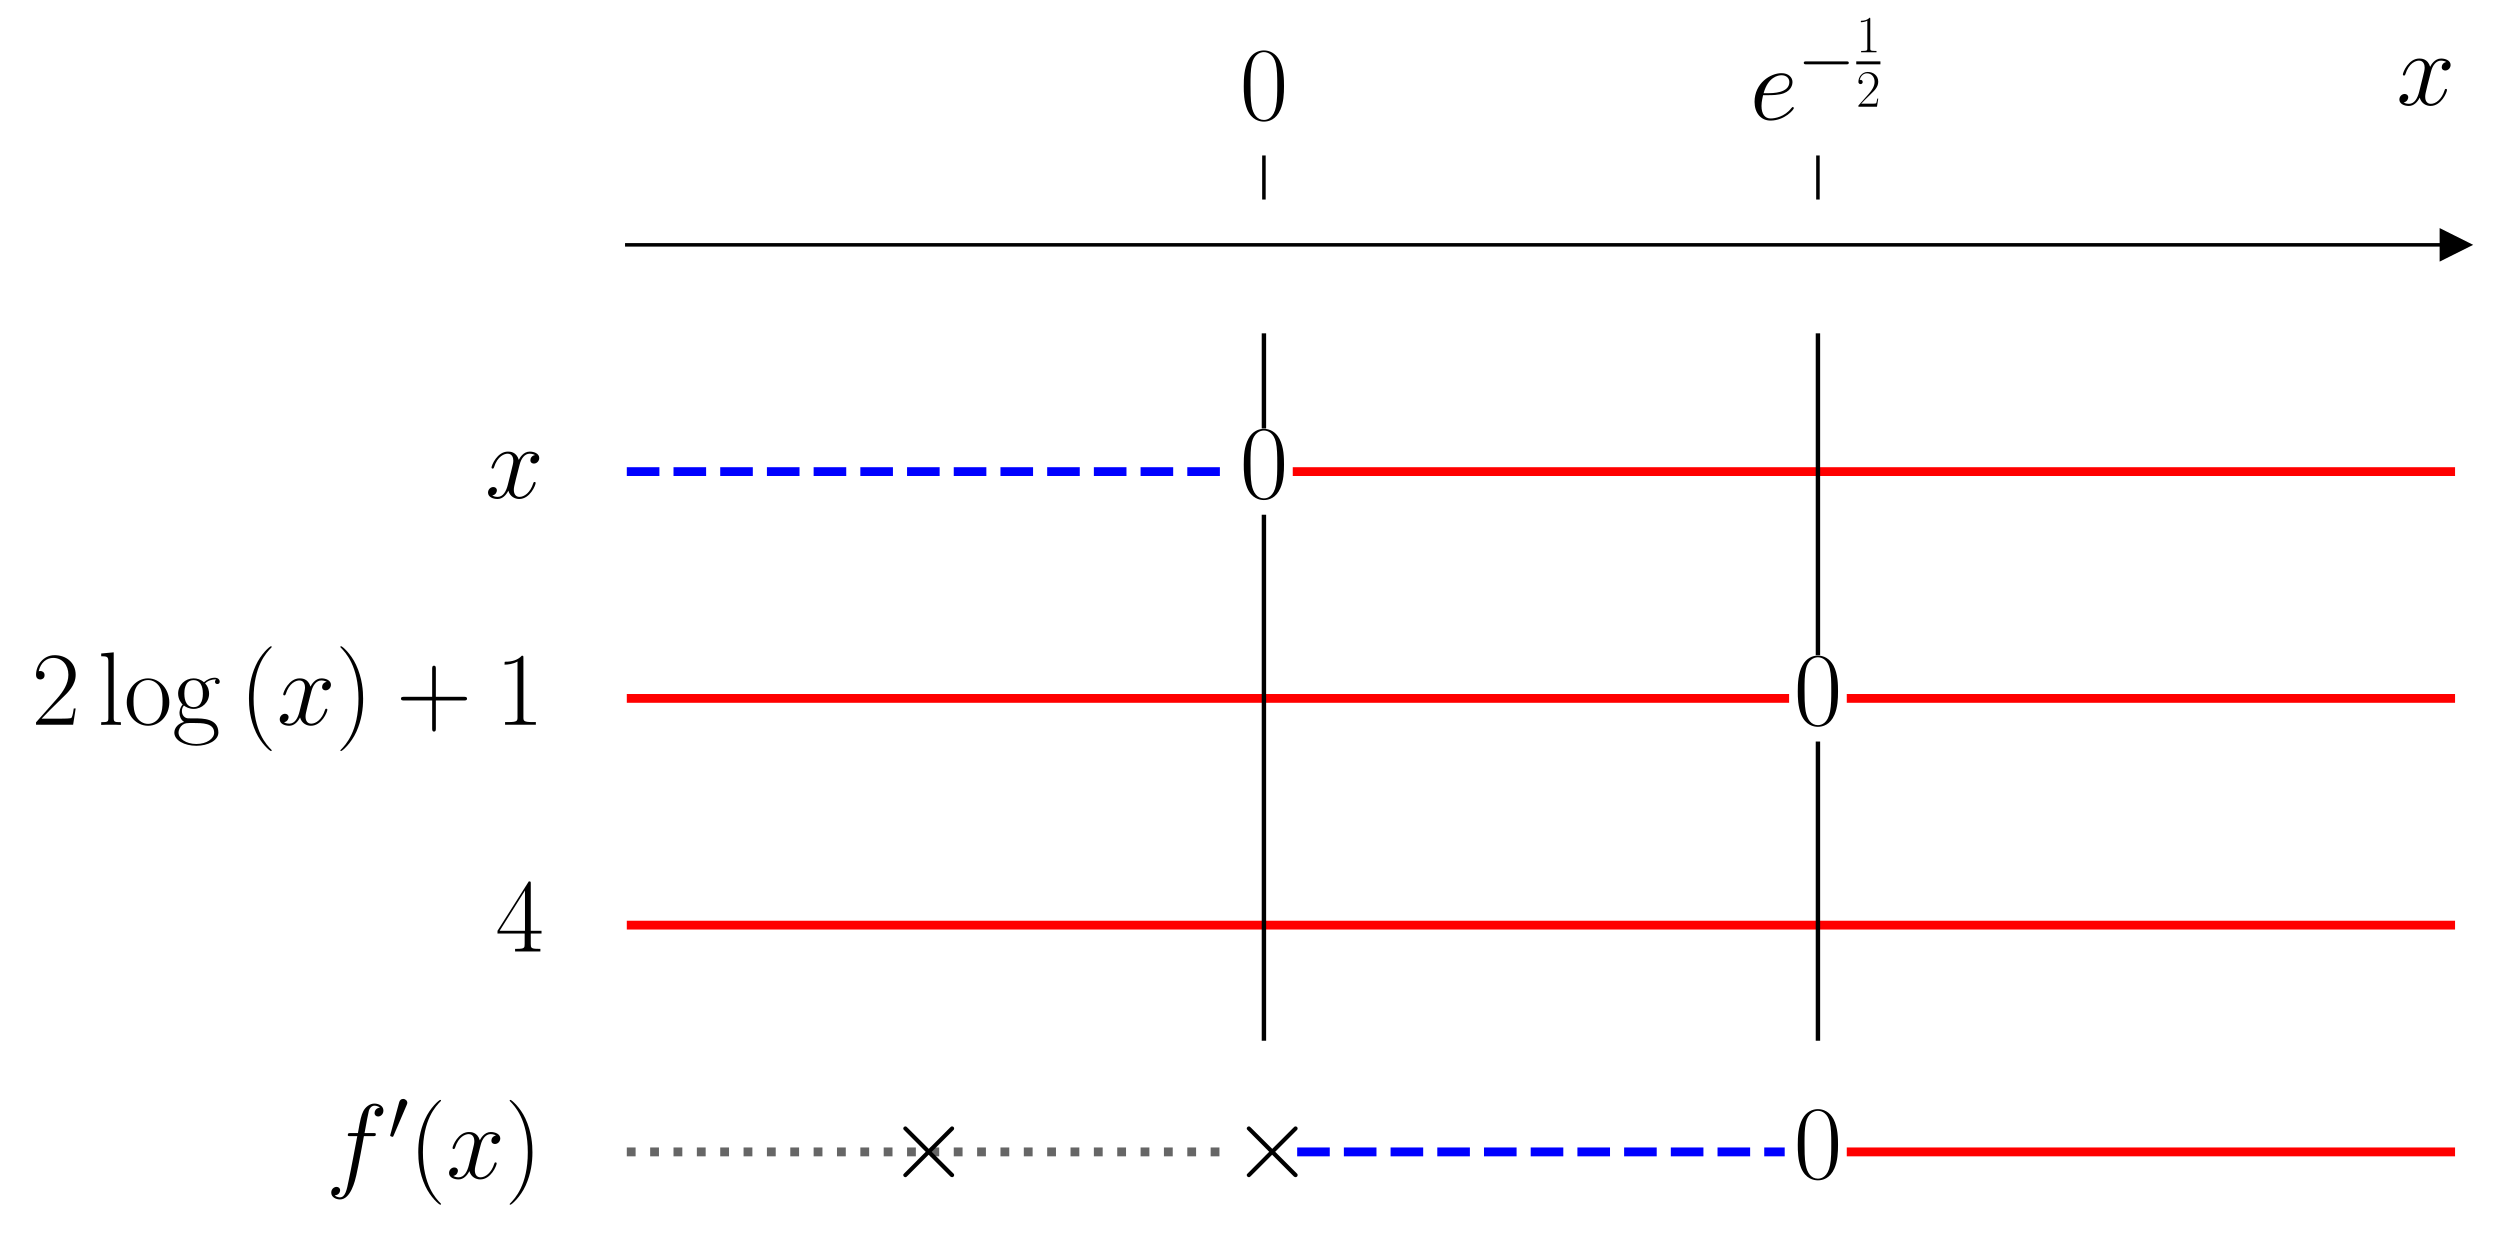
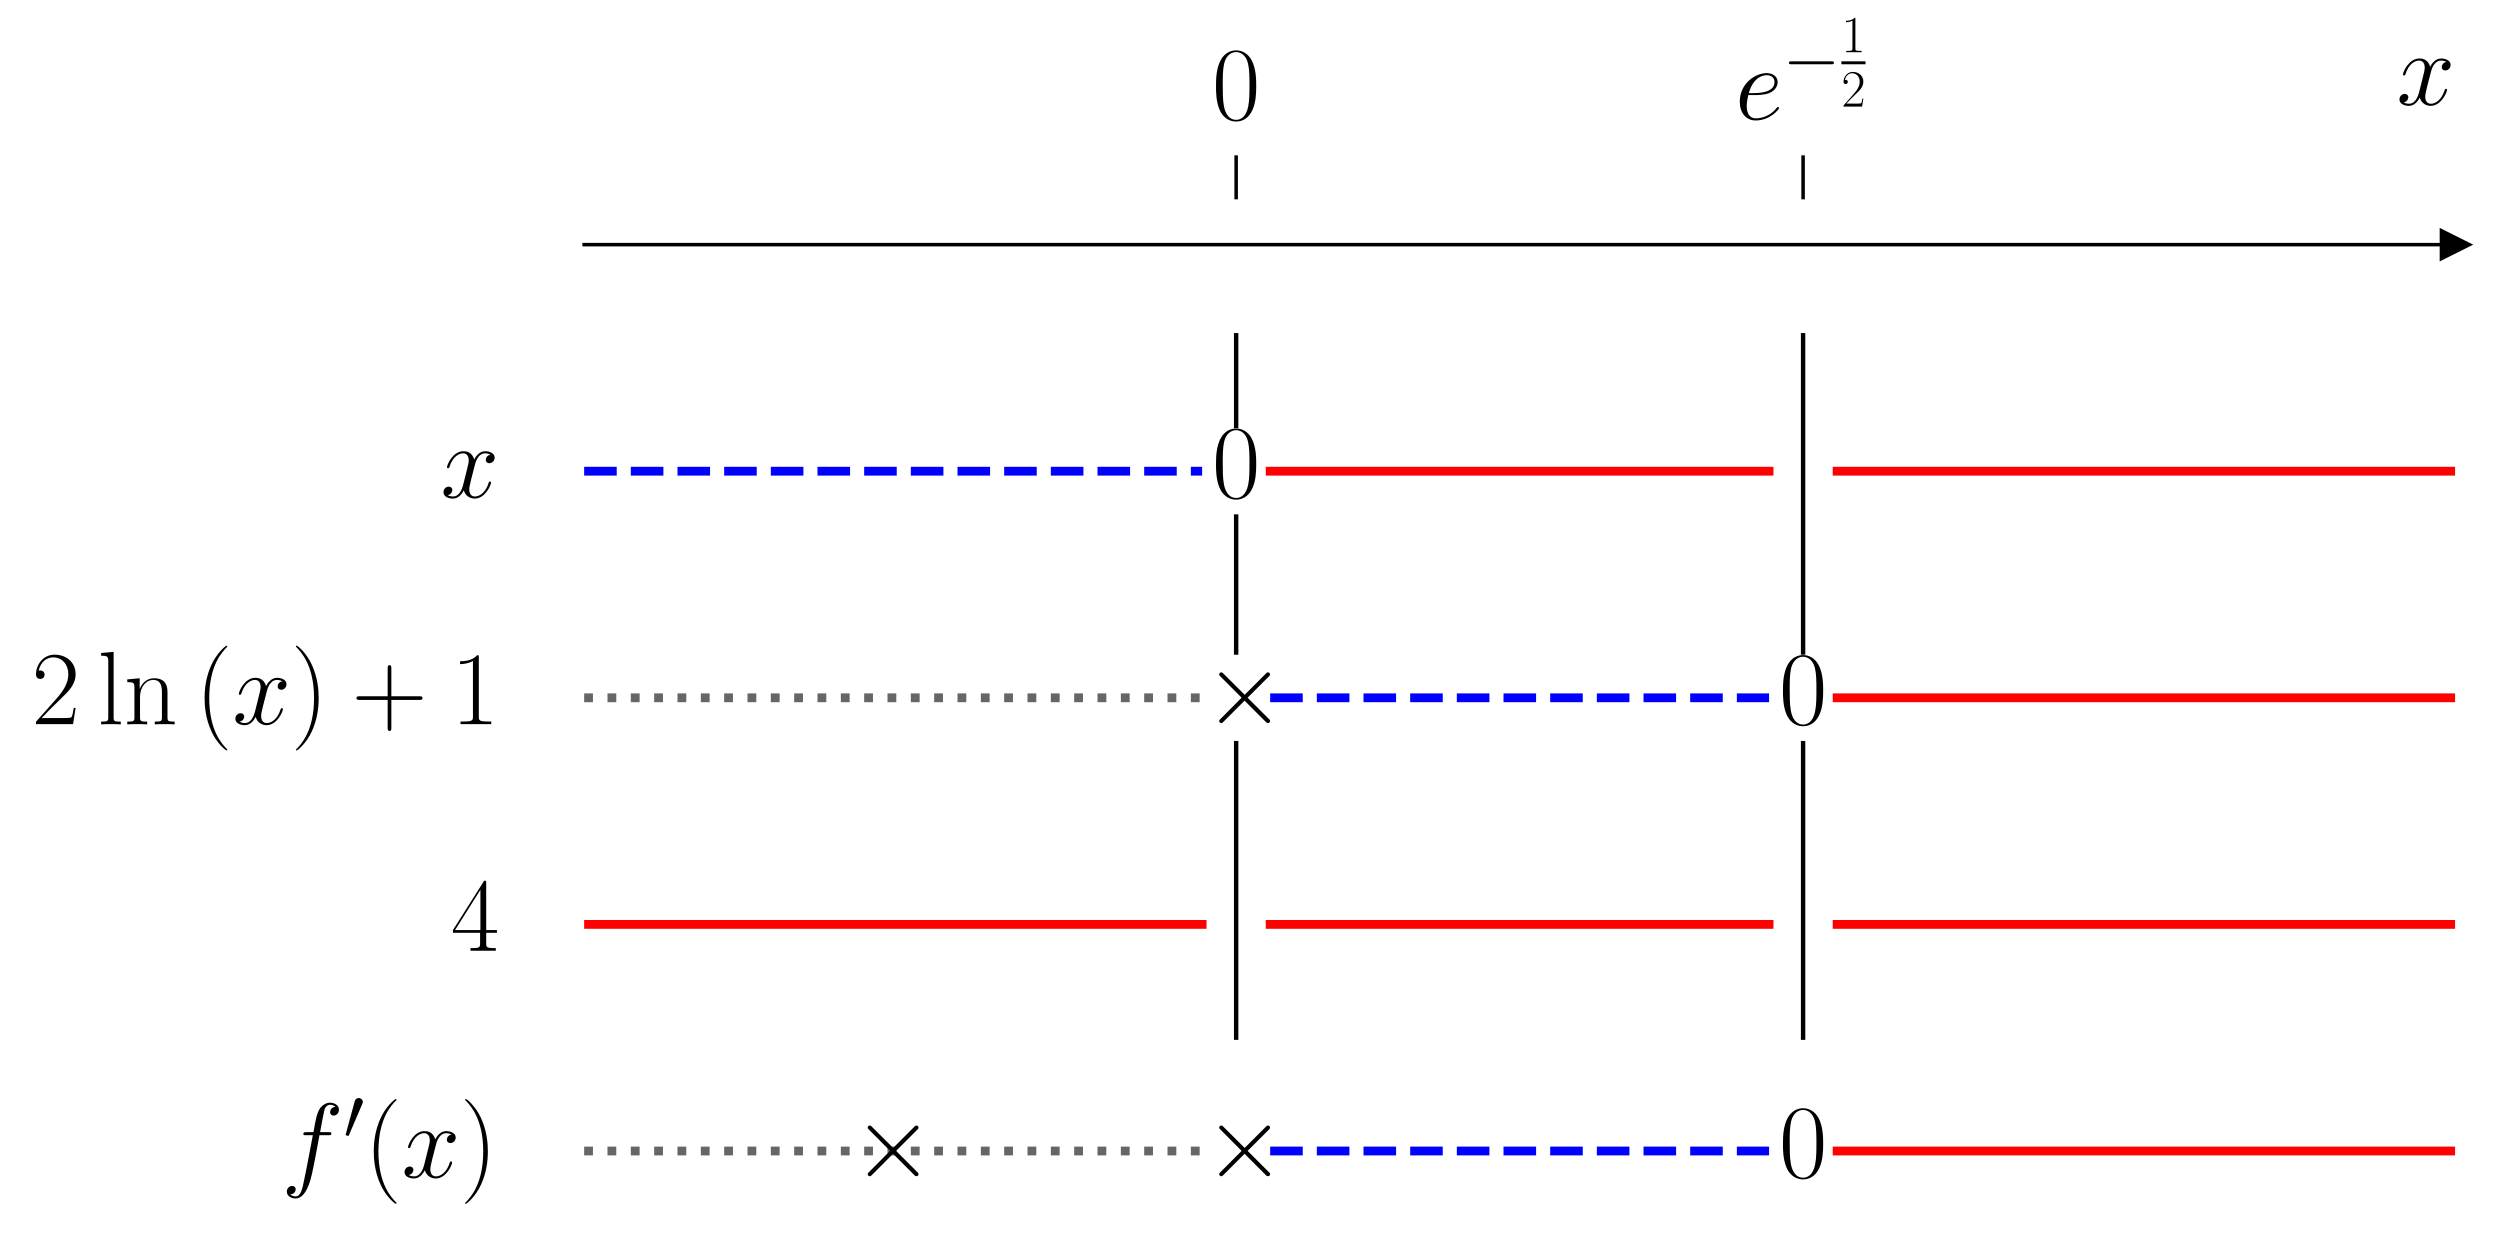
- <svg xmlns="http://www.w3.org/2000/svg" xmlns:xlink="http://www.w3.org/1999/xlink" width="567.369pt" height="280.587pt" viewBox="0 0 567.369 280.587" version="1.1">
+ <svg xmlns="http://www.w3.org/2000/svg" xmlns:xlink="http://www.w3.org/1999/xlink" width="567.825pt" height="280.587pt" viewBox="0 0 567.825 280.587" version="1.1">
  <defs>
    <style type="text/css">*{stroke-linejoin: round; stroke-linecap: butt}</style>
  </defs>
  <g id="figure_1">
    <g id="patch_1">
-       <path d="M 0 280.587  L 567.369 280.587  L 567.369 0  L 0 0  L 0 280.587  z " style="fill: none" />
+       <path d="M 0 280.587  L 567.825 280.587  L 567.825 0  L 0 0  L 0 280.587  z " style="fill: none" />
    </g>
    <g id="axes_1">
      <g id="patch_2">
-         <path d="M 142.251 271.714  L 557.169 271.714  L 557.169 45.276  L 142.251 45.276  L 142.251 271.714  z " style="fill: none" />
+         <path d="M 132.678 271.714  L 557.625 271.714  L 557.625 45.276  L 132.678 45.276  L 132.678 271.714  z " style="fill: none" />
      </g>
      <g id="matplotlib.axis_1">
        <g id="xtick_1">
          <g id="line2d_1">
            <defs>
-               <path id="mce8337bc08" d="M 0 0  L 0 -10  " style="stroke: #000000; stroke-width: 0.8" />
+               <path id="me5e3ef680c" d="M 0 0  L 0 -10  " style="stroke: #000000; stroke-width: 0.8" />
            </defs>
            <g>
-               <use xlink:href="#mce8337bc08" x="286.844" y="45.276" style="stroke: #000000; stroke-width: 0.8" />
+               <use xlink:href="#me5e3ef680c" x="280.766" y="45.276" style="stroke: #000000; stroke-width: 0.8" />
            </g>
          </g>
          <g id="text_1">
-             <g transform="translate(281.361 27.12491) scale(0.24 -0.24)">
+             <g transform="translate(275.283 27.12491) scale(0.24 -0.24)">
              <defs>
                <path id="CMR17-30" d="M 2688 2025  C 2688 2416 2682 3080 2413 3591  C 2176 4039 1798 4198 1466 4198  C 1158 4198 768 4058 525 3597  C 269 3118 243 2524 243 2025  C 243 1661 250 1106 448 619  C 723 -39 1216 -128 1466 -128  C 1760 -128 2208 -7 2470 600  C 2662 1042 2688 1559 2688 2025  z M 1466 -26  C 1056 -26 813 325 723 812  C 653 1188 653 1738 653 2096  C 653 2588 653 2997 736 3387  C 858 3929 1216 4096 1466 4096  C 1728 4096 2067 3923 2189 3400  C 2272 3036 2278 2607 2278 2096  C 2278 1680 2278 1169 2202 792  C 2067 95 1690 -26 1466 -26  z " transform="scale(0.015625)" />
              </defs>
              <use xlink:href="#CMR17-30" transform="scale(0.996264)" />
            </g>
          </g>
        </g>
        <g id="xtick_2">
          <g id="line2d_2">
            <g>
-               <use xlink:href="#mce8337bc08" x="412.576" y="45.276" style="stroke: #000000; stroke-width: 0.8" />
+               <use xlink:href="#me5e3ef680c" x="409.537" y="45.276" style="stroke: #000000; stroke-width: 0.8" />
            </g>
          </g>
          <g id="text_2">
-             <g transform="translate(397.1179 27.12491) scale(0.24 -0.24)">
+             <g transform="translate(394.0789 27.12491) scale(0.24 -0.24)">
              <defs>
                <path id="CMMI12-65" d="M 1146 1479  C 1318 1479 1754 1479 2061 1595  C 2547 1783 2592 2158 2592 2274  C 2592 2558 2349 2816 1926 2816  C 1254 2816 288 2210 288 1073  C 288 402 672 -64 1254 -64  C 2125 -64 2675 609 2675 692  C 2675 730 2637 762 2611 762  C 2592 762 2586 756 2528 699  C 2118 159 1510 64 1267 64  C 902 64 710 350 710 822  C 710 911 710 1071 806 1479  L 1146 1479  z M 838 1600  C 1114 2592 1722 2689 1926 2689  C 2208 2689 2400 2522 2400 2277  C 2400 1600 1376 1600 1107 1600  L 838 1600  z " transform="scale(0.015625)" />
                <path id="CMSY10-0" d="M 4218 1472  C 4326 1472 4442 1472 4442 1600  C 4442 1728 4326 1728 4218 1728  L 755 1728  C 646 1728 531 1728 531 1600  C 531 1472 646 1472 755 1472  L 4218 1472  z " transform="scale(0.015625)" />
                <path id="CMR17-31" d="M 1702 4058  C 1702 4192 1696 4192 1606 4192  C 1357 3916 979 3827 621 3827  C 602 3827 570 3827 563 3808  C 557 3795 557 3782 557 3648  C 755 3648 1088 3686 1344 3839  L 1344 461  C 1344 236 1331 160 781 160  L 589 160  L 589 0  C 896 0 1216 0 1523 0  C 1830 0 2150 0 2458 0  L 2458 160  L 2266 160  C 1715 160 1702 230 1702 458  L 1702 4058  z " transform="scale(0.015625)" />
                <path id="CMR17-32" d="M 2669 989  L 2554 989  C 2490 536 2438 459 2413 420  C 2381 369 1920 369 1830 369  L 602 369  C 832 619 1280 1072 1824 1597  C 2214 1967 2669 2402 2669 3035  C 2669 3790 2067 4224 1395 4224  C 691 4224 262 3604 262 3030  C 262 2780 448 2748 525 2748  C 589 2748 781 2787 781 3010  C 781 3207 614 3264 525 3264  C 486 3264 448 3258 422 3245  C 544 3790 915 4058 1306 4058  C 1862 4058 2227 3617 2227 3035  C 2227 2479 1901 2000 1536 1584  L 262 146  L 262 0  L 2515 0  L 2669 989  z " transform="scale(0.015625)" />
              </defs>
              <use xlink:href="#CMMI12-65" transform="scale(0.996264)" />
              <use xlink:href="#CMSY10-0" transform="translate(45.212 36.15364) scale(0.697382)" />
              <use xlink:href="#CMR17-31" transform="translate(100.6485 63.61178) scale(0.498132)" />
              <use xlink:href="#CMR17-32" transform="translate(100.6485 12.10507) scale(0.498132)" />
              <path d="M 100.649 52.193  L 123.494 52.193  L 123.494 54.983  L 100.649 54.983  L 100.649 52.193  z " />
            </g>
          </g>
        </g>
        <g id="text_3">
-           <g transform="translate(543.8648 23.8044) scale(0.24 -0.24)">
+           <g transform="translate(544.3207 23.8044) scale(0.24 -0.24)">
            <defs>
              <path id="CMMI12-78" d="M 3034 2606  C 2829 2567 2752 2414 2752 2293  C 2752 2139 2874 2088 2963 2088  C 3155 2088 3290 2254 3290 2427  C 3290 2695 2982 2816 2714 2816  C 2323 2816 2106 2433 2048 2312  C 1901 2816 1504 2816 1389 2816  C 736 2816 390 1980 390 1839  C 390 1814 416 1782 461 1782  C 512 1782 525 1820 538 1846  C 755 2555 1184 2689 1370 2689  C 1658 2689 1715 2420 1715 2267  C 1715 2127 1677 1980 1600 1673  L 1382 798  C 1286 415 1101 64 762 64  C 730 64 570 64 435 147  C 666 192 717 383 717 460  C 717 588 621 664 499 664  C 346 664 179 530 179 326  C 179 57 480 -64 755 -64  C 1062 -64 1280 179 1414 441  C 1517 64 1837 -64 2074 -64  C 2726 -64 3072 773 3072 913  C 3072 945 3046 971 3008 971  C 2950 971 2944 939 2925 888  C 2752 326 2381 64 2093 64  C 1869 64 1747 230 1747 492  C 1747 632 1773 734 1875 1156  L 2099 2024  C 2195 2408 2413 2689 2707 2689  C 2720 2689 2899 2689 3034 2606  z " transform="scale(0.015625)" />
            </defs>
            <use xlink:href="#CMMI12-78" transform="scale(0.996264)" />
          </g>
        </g>
      </g>
      <g id="matplotlib.axis_2" />
      <g id="line2d_3">
        <defs>
-           <path id="m19d0d0569d" d="M 3 0  L -3 -3  L -3 3  z " style="stroke: #000000; stroke-linejoin: miter" />
+           <path id="m889822d4fa" d="M 3 0  L -3 -3  L -3 3  z " style="stroke: #000000; stroke-linejoin: miter" />
        </defs>
        <g>
-           <use xlink:href="#m19d0d0569d" x="557.169" y="55.568" style="stroke: #000000; stroke-linejoin: miter" />
+           <use xlink:href="#m889822d4fa" x="557.625" y="55.568" style="stroke: #000000; stroke-linejoin: miter" />
        </g>
      </g>
      <g id="line2d_4">
-         <path d="M 142.251 107.031  L 279.3 107.031  " clip-path="url(#p09312bcc33)" style="fill: none; stroke-dasharray: 7.4,3.2; stroke-dashoffset: 0; stroke: #0000ff; stroke-width: 2" />
+         <path d="M 132.678 107.031  L 273.04 107.031  " clip-path="url(#pf4cb26a576)" style="fill: none; stroke-dasharray: 7.4,3.2; stroke-dashoffset: 0; stroke: #0000ff; stroke-width: 2" />
      </g>
      <g id="line2d_5">
-         <path d="M 294.388 107.031  L 557.169 107.031  " clip-path="url(#p09312bcc33)" style="fill: none; stroke: #ff0000; stroke-width: 2; stroke-linecap: square" />
+         <path d="M 288.492 107.031  L 401.811 107.031  " clip-path="url(#pf4cb26a576)" style="fill: none; stroke: #ff0000; stroke-width: 2; stroke-linecap: square" />
      </g>
      <g id="line2d_6">
-         <path d="M 142.251 158.495  L 405.033 158.495  " clip-path="url(#p09312bcc33)" style="fill: none; stroke: #ff0000; stroke-width: 2; stroke-linecap: square" />
+         <path d="M 417.264 107.031  L 557.625 107.031  " clip-path="url(#pf4cb26a576)" style="fill: none; stroke: #ff0000; stroke-width: 2; stroke-linecap: square" />
      </g>
      <g id="line2d_7">
-         <path d="M 420.12 158.495  L 557.169 158.495  " clip-path="url(#p09312bcc33)" style="fill: none; stroke: #ff0000; stroke-width: 2; stroke-linecap: square" />
+         <path d="M 132.678 158.495  L 273.04 158.495  " clip-path="url(#pf4cb26a576)" style="fill: none; stroke-dasharray: 2,3.3; stroke-dashoffset: 0; stroke: #000000; stroke-opacity: 0.6; stroke-width: 2" />
      </g>
      <g id="line2d_8">
-         <path d="M 142.251 209.958  L 557.169 209.958  " clip-path="url(#p09312bcc33)" style="fill: none; stroke: #ff0000; stroke-width: 2; stroke-linecap: square" />
+         <path d="M 288.492 158.495  L 401.811 158.495  " clip-path="url(#pf4cb26a576)" style="fill: none; stroke-dasharray: 7.4,3.2; stroke-dashoffset: 0; stroke: #0000ff; stroke-width: 2" />
      </g>
      <g id="line2d_9">
-         <path d="M 142.251 261.421  L 279.3 261.421  " clip-path="url(#p09312bcc33)" style="fill: none; stroke-dasharray: 2,3.3; stroke-dashoffset: 0; stroke: #000000; stroke-opacity: 0.6; stroke-width: 2" />
+         <path d="M 417.264 158.495  L 557.625 158.495  " clip-path="url(#pf4cb26a576)" style="fill: none; stroke: #ff0000; stroke-width: 2; stroke-linecap: square" />
      </g>
      <g id="line2d_10">
-         <path d="M 294.388 261.421  L 405.033 261.421  " clip-path="url(#p09312bcc33)" style="fill: none; stroke-dasharray: 7.4,3.2; stroke-dashoffset: 0; stroke: #0000ff; stroke-width: 2" />
+         <path d="M 132.678 209.958  L 273.04 209.958  " clip-path="url(#pf4cb26a576)" style="fill: none; stroke: #ff0000; stroke-width: 2; stroke-linecap: square" />
      </g>
      <g id="line2d_11">
-         <path d="M 420.12 261.421  L 557.169 261.421  " clip-path="url(#p09312bcc33)" style="fill: none; stroke: #ff0000; stroke-width: 2; stroke-linecap: square" />
+         <path d="M 288.492 209.958  L 401.811 209.958  " clip-path="url(#pf4cb26a576)" style="fill: none; stroke: #ff0000; stroke-width: 2; stroke-linecap: square" />
      </g>
      <g id="line2d_12">
-         <path d="M 286.844 235.689  L 286.844 117.324  " clip-path="url(#p09312bcc33)" style="fill: none; stroke: #000000; stroke-linecap: square" />
+         <path d="M 417.264 209.958  L 557.625 209.958  " clip-path="url(#pf4cb26a576)" style="fill: none; stroke: #ff0000; stroke-width: 2; stroke-linecap: square" />
      </g>
      <g id="line2d_13">
-         <path d="M 286.844 96.739  L 286.844 76.154  " clip-path="url(#p09312bcc33)" style="fill: none; stroke: #000000; stroke-linecap: square" />
+         <path d="M 132.678 261.421  L 273.04 261.421  " clip-path="url(#pf4cb26a576)" style="fill: none; stroke-dasharray: 2,3.3; stroke-dashoffset: 0; stroke: #000000; stroke-opacity: 0.6; stroke-width: 2" />
      </g>
      <g id="line2d_14">
-         <path d="M 412.576 235.689  L 412.576 168.787  " clip-path="url(#p09312bcc33)" style="fill: none; stroke: #000000; stroke-linecap: square" />
+         <path d="M 288.492 261.421  L 401.811 261.421  " clip-path="url(#pf4cb26a576)" style="fill: none; stroke-dasharray: 7.4,3.2; stroke-dashoffset: 0; stroke: #0000ff; stroke-width: 2" />
      </g>
      <g id="line2d_15">
-         <path d="M 412.576 148.202  L 412.576 76.154  " clip-path="url(#p09312bcc33)" style="fill: none; stroke: #000000; stroke-linecap: square" />
+         <path d="M 417.264 261.421  L 557.625 261.421  " clip-path="url(#pf4cb26a576)" style="fill: none; stroke: #ff0000; stroke-width: 2; stroke-linecap: square" />
+       </g>
+       <g id="line2d_16">
+         <path d="M 280.766 235.689  L 280.766 168.787  " clip-path="url(#pf4cb26a576)" style="fill: none; stroke: #000000; stroke-linecap: square" />
+       </g>
+       <g id="line2d_17">
+         <path d="M 280.766 148.202  L 280.766 117.324  " clip-path="url(#pf4cb26a576)" style="fill: none; stroke: #000000; stroke-linecap: square" />
+       </g>
+       <g id="line2d_18">
+         <path d="M 280.766 96.739  L 280.766 76.154  " clip-path="url(#pf4cb26a576)" style="fill: none; stroke: #000000; stroke-linecap: square" />
+       </g>
+       <g id="line2d_19">
+         <path d="M 409.537 235.689  L 409.537 168.787  " clip-path="url(#pf4cb26a576)" style="fill: none; stroke: #000000; stroke-linecap: square" />
+       </g>
+       <g id="line2d_20">
+         <path d="M 409.537 148.202  L 409.537 76.154  " clip-path="url(#pf4cb26a576)" style="fill: none; stroke: #000000; stroke-linecap: square" />
      </g>
      <g id="patch_3">
-         <path d="M 142.251 271.714  L 142.251 45.276  " style="fill: none" />
+         <path d="M 132.678 271.714  L 132.678 45.276  " style="fill: none" />
      </g>
      <g id="patch_4">
-         <path d="M 557.169 271.714  L 557.169 45.276  " style="fill: none" />
+         <path d="M 557.625 271.714  L 557.625 45.276  " style="fill: none" />
      </g>
      <g id="patch_5">
-         <path d="M 142.251 55.568  L 557.169 55.568  " style="fill: none; stroke: #000000; stroke-width: 0.8; stroke-linejoin: miter; stroke-linecap: square" />
+         <path d="M 132.678 55.568  L 557.625 55.568  " style="fill: none; stroke: #000000; stroke-width: 0.8; stroke-linejoin: miter; stroke-linecap: square" />
      </g>
      <g id="patch_6">
-         <path d="M 142.251 45.276  L 557.169 45.276  " style="fill: none" />
+         <path d="M 132.678 45.276  L 557.625 45.276  " style="fill: none" />
      </g>
      <g id="text_4">
-         <g transform="translate(110.0874 113.0083) scale(0.24 -0.24)">
+         <g transform="translate(100.0585 113.0083) scale(0.24 -0.24)">
          <use xlink:href="#CMMI12-78" transform="scale(0.996264)" />
        </g>
      </g>
      <g id="text_5">
-         <g transform="translate(281.361 113.0083) scale(0.24 -0.24)">
+         <g transform="translate(275.283 113.0083) scale(0.24 -0.24)">
          <use xlink:href="#CMR17-30" transform="scale(0.996264)" />
        </g>
      </g>
      <g id="text_6">
        <g transform="translate(7.2 164.4722) scale(0.24 -0.24)">
          <defs>
            <path id="CMR17-6c" d="M 979 4396  L 218 4326  L 218 4160  C 595 4160 653 4122 653 3817  L 653 426  C 653 184 627 153 218 153  L 218 -13  C 371 0 653 0 813 0  C 979 0 1261 0 1414 -13  L 1414 153  C 1005 153 979 178 979 426  L 979 4396  z " transform="scale(0.015625)" />
-             <path id="CMR17-6f" d="M 2758 1356  C 2758 2176 2163 2816 1466 2816  C 768 2816 173 2176 173 1356  C 173 551 768 -64 1466 -64  C 2163 -64 2758 551 2758 1356  z M 1466 51  C 1165 51 909 230 762 480  C 602 767 582 1126 582 1408  C 582 1677 595 2010 762 2298  C 890 2509 1139 2714 1466 2714  C 1754 2714 1997 2554 2150 2330  C 2349 2029 2349 1607 2349 1408  C 2349 1158 2336 775 2163 467  C 1984 173 1709 51 1466 51  z " transform="scale(0.015625)" />
-             <path id="CMR17-67" d="M 710 1164  C 832 1068 1043 960 1299 960  C 1805 960 2240 1357 2240 1888  C 2240 2054 2189 2310 1997 2509  C 2176 2692 2438 2752 2586 2752  C 2611 2752 2650 2752 2682 2734  C 2656 2728 2598 2703 2598 2605  C 2598 2527 2656 2471 2739 2471  C 2835 2471 2886 2533 2886 2614  C 2886 2731 2790 2854 2586 2854  C 2330 2854 2106 2738 1926 2580  C 1734 2753 1504 2816 1299 2816  C 794 2816 358 2419 358 1888  C 358 1522 570 1292 634 1228  C 442 1004 442 743 442 711  C 442 545 506 302 723 168  C 390 85 128 -169 128 -486  C 128 -943 736 -1280 1466 -1280  C 2170 -1280 2803 -956 2803 -479  C 2803 384 1856 384 1363 384  C 1216 384 954 384 922 391  C 723 423 589 602 589 826  C 589 883 589 1024 710 1164  z M 1299 1068  C 736 1068 736 1760 736 1889  C 736 2016 736 2708 1299 2708  C 1862 2708 1862 2016 1862 1889  C 1862 1760 1862 1068 1299 1068  z M 1466 -1171  C 826 -1171 384 -835 384 -486  C 384 -289 493 -105 634 -4  C 794 104 858 104 1293 104  C 1818 104 2547 104 2547 -486  C 2547 -835 2106 -1171 1466 -1171  z " transform="scale(0.015625)" />
+             <path id="CMR17-6e" d="M 2656 1933  C 2656 2259 2592 2790 1837 2790  C 1331 2790 1069 2400 973 2144  L 966 2144  L 966 2790  L 211 2720  L 211 2554  C 589 2554 646 2515 646 2208  L 646 428  C 646 184 621 153 211 153  L 211 -13  C 365 0 646 0 813 0  C 979 0 1267 0 1421 -13  L 1421 153  C 1011 153 986 178 986 428  L 986 1658  C 986 2247 1344 2688 1792 2688  C 2266 2688 2317 2266 2317 1958  L 2317 428  C 2317 184 2291 153 1882 153  L 1882 -13  C 2035 0 2317 0 2483 0  C 2650 0 2938 0 3091 -13  L 3091 153  C 2682 153 2656 178 2656 428  L 2656 1933  z " transform="scale(0.015625)" />
            <path id="CMR17-28" d="M 1958 -1561  C 1958 -1555 1958 -1542 1939 -1523  C 1645 -1224 858 -407 858 1581  C 858 3569 1632 4379 1946 4697  C 1946 4704 1958 4717 1958 4736  C 1958 4755 1939 4768 1914 4768  C 1843 4768 1299 4296 986 3594  C 666 2887 576 2199 576 1588  C 576 1128 621 351 1005 -471  C 1312 -1135 1837 -1600 1914 -1600  C 1946 -1600 1958 -1587 1958 -1561  z " transform="scale(0.015625)" />
            <path id="CMR17-29" d="M 1683 1581  C 1683 2040 1638 2817 1254 3639  C 947 4303 422 4768 346 4768  C 326 4768 301 4761 301 4729  C 301 4717 307 4710 314 4697  C 621 4378 1402 3568 1402 1584  C 1402 -407 627 -1217 314 -1537  C 307 -1549 301 -1556 301 -1568  C 301 -1600 326 -1600 346 -1600  C 416 -1600 960 -1128 1274 -426  C 1594 281 1683 969 1683 1581  z " transform="scale(0.015625)" />
            <path id="CMR17-2b" d="M 2413 1472  L 4109 1472  C 4198 1472 4307 1472 4307 1580  C 4307 1695 4205 1695 4109 1695  L 2413 1695  L 2413 3386  C 2413 3475 2413 3584 2304 3584  C 2189 3584 2189 3482 2189 3386  L 2189 1695  L 493 1695  C 403 1695 294 1695 294 1587  C 294 1472 397 1472 493 1472  L 2189 1472  L 2189 -218  C 2189 -307 2189 -416 2298 -416  C 2413 -416 2413 -314 2413 -218  L 2413 1472  z " transform="scale(0.015625)" />
          </defs>
          <use xlink:href="#CMR17-32" transform="scale(0.996264)" />
          <use xlink:href="#CMR17-6c" transform="translate(62.29488 0) scale(0.996264)" />
-           <use xlink:href="#CMR17-6f" transform="translate(87.16594 0) scale(0.996264)" />
-           <use xlink:href="#CMR17-67" transform="translate(132.8564 0) scale(0.996264)" />
-           <use xlink:href="#CMR17-28" transform="translate(196.4525 0.003177) scale(0.996264)" />
-           <use xlink:href="#CMMI12-78" transform="translate(231.7332 0) scale(0.996264)" />
-           <use xlink:href="#CMR17-29" transform="translate(287.1673 0.003177) scale(0.996264)" />
-           <use xlink:href="#CMR17-2b" transform="translate(344.5873 0) scale(0.996264)" />
-           <use xlink:href="#CMR17-31" transform="translate(438.4413 0) scale(0.996264)" />
+           <use xlink:href="#CMR17-6e" transform="translate(87.16594 0) scale(0.996264)" />
+           <use xlink:href="#CMR17-28" transform="translate(154.6657 0.003177) scale(0.996264)" />
+           <use xlink:href="#CMMI12-78" transform="translate(189.9465 0) scale(0.996264)" />
+           <use xlink:href="#CMR17-29" transform="translate(245.3805 0.003177) scale(0.996264)" />
+           <use xlink:href="#CMR17-2b" transform="translate(302.8005 0) scale(0.996264)" />
+           <use xlink:href="#CMR17-31" transform="translate(396.6545 0) scale(0.996264)" />
        </g>
      </g>
      <g id="text_7">
-         <g transform="translate(407.0936 164.4714) scale(0.24 -0.24)">
+         <g transform="translate(273.3989 164.4714) scale(0.24 -0.24)">
+           <defs>
+             <path id="CMSY10-2" d="M 2490 1785  L 1210 3059  C 1133 3136 1120 3148 1069 3148  C 1005 3148 941 3091 941 3020  C 941 2976 954 2963 1024 2892  L 2304 1606  L 1024 320  C 954 249 941 236 941 192  C 941 121 1005 64 1069 64  C 1120 64 1133 76 1210 153  L 2483 1427  L 3808 102  C 3821 96 3866 64 3904 64  C 3981 64 4032 121 4032 192  C 4032 204 4032 230 4013 262  C 4006 275 2989 1280 2669 1606  L 3840 2777  C 3872 2816 3968 2899 4000 2937  C 4006 2950 4032 2976 4032 3020  C 4032 3091 3981 3148 3904 3148  C 3853 3148 3827 3123 3757 3052  L 2490 1785  z " transform="scale(0.015625)" />
+           </defs>
+           <use xlink:href="#CMSY10-2" transform="scale(0.996264)" />
+         </g>
+       </g>
+       <g id="text_8">
+         <g transform="translate(404.0546 164.4714) scale(0.24 -0.24)">
          <use xlink:href="#CMR17-30" transform="scale(0.996264)" />
        </g>
      </g>
-       <g id="text_8">
-         <g transform="translate(112.4258 215.9346) scale(0.24 -0.24)">
+       <g id="text_9">
+         <g transform="translate(102.397 215.9346) scale(0.24 -0.24)">
          <defs>
            <path id="CMR17-34" d="M 2150 4122  C 2150 4256 2144 4256 2029 4256  L 128 1254  L 128 1088  L 1779 1088  L 1779 457  C 1779 224 1766 160 1318 160  L 1197 160  L 1197 0  C 1402 0 1747 0 1965 0  C 2182 0 2528 0 2733 0  L 2733 160  L 2611 160  C 2163 160 2150 224 2150 457  L 2150 1088  L 2803 1088  L 2803 1254  L 2150 1254  L 2150 4122  z M 1798 3703  L 1798 1254  L 256 1254  L 1798 3703  z " transform="scale(0.015625)" />
          </defs>
          <use xlink:href="#CMR17-34" transform="scale(0.996264)" />
        </g>
      </g>
-       <g id="text_9">
-         <g transform="translate(73.95889 267.4298) scale(0.24 -0.24)">
+       <g id="text_10">
+         <g transform="translate(63.93007 267.4298) scale(0.24 -0.24)">
          <defs>
            <path id="CMMI12-66" d="M 2854 2566  C 2982 2566 3034 2566 3034 2688  C 3034 2752 2982 2752 2867 2752  L 2349 2752  C 2470 3429 2560 3897 2611 4107  C 2650 4265 2784 4416 2950 4416  C 3085 4416 3219 4358 3283 4298  C 3034 4272 2957 4082 2957 3969  C 2957 3837 3053 3759 3174 3759  C 3302 3759 3494 3870 3494 4119  C 3494 4393 3226 4544 2944 4544  C 2669 4544 2400 4334 2272 4078  C 2157 3848 2093 3611 1946 2752  L 1517 2752  C 1395 2752 1331 2752 1331 2637  C 1331 2566 1370 2566 1498 2566  L 1907 2566  C 1792 1976 1530 542 1382 -137  C 1274 -689 1178 -1152 858 -1152  C 838 -1152 653 -1152 538 -1031  C 864 -1005 864 -726 864 -720  C 864 -593 768 -517 646 -517  C 518 -517 326 -625 326 -867  C 326 -1140 608 -1280 858 -1280  C 1510 -1280 1779 -118 1850 199  C 1965 688 2278 2376 2310 2566  L 2854 2566  z " transform="scale(0.015625)" />
            <path id="CMSY10-30" d="M 1619 3040  C 1651 3117 1677 3174 1677 3238  C 1677 3424 1510 3578 1312 3578  C 1133 3578 1018 3456 973 3290  L 211 493  C 211 480 186 410 186 403  C 186 333 352 288 403 288  C 442 288 448 307 486 390  L 1619 3040  z " transform="scale(0.015625)" />
          </defs>
          <use xlink:href="#CMMI12-66" transform="scale(0.996264)" />
          <use xlink:href="#CMSY10-30" transform="translate(58.72031 36.15364) scale(0.697382)" />
          <use xlink:href="#CMR17-28" transform="translate(78.3964 0) scale(0.996264)" />
          <use xlink:href="#CMMI12-78" transform="translate(113.6772 0) scale(0.996264)" />
          <use xlink:href="#CMR17-29" transform="translate(169.1112 0) scale(0.996264)" />
        </g>
      </g>
-       <g id="text_10">
-         <g transform="translate(201.4772 267.3977) scale(0.24 -0.24)">
-           <defs>
-             <path id="CMSY10-2" d="M 2490 1785  L 1210 3059  C 1133 3136 1120 3148 1069 3148  C 1005 3148 941 3091 941 3020  C 941 2976 954 2963 1024 2892  L 2304 1606  L 1024 320  C 954 249 941 236 941 192  C 941 121 1005 64 1069 64  C 1120 64 1133 76 1210 153  L 2483 1427  L 3808 102  C 3821 96 3866 64 3904 64  C 3981 64 4032 121 4032 192  C 4032 204 4032 230 4013 262  C 4006 275 2989 1280 2669 1606  L 3840 2777  C 3872 2816 3968 2899 4000 2937  C 4006 2950 4032 2976 4032 3020  C 4032 3091 3981 3148 3904 3148  C 3853 3148 3827 3123 3757 3052  L 2490 1785  z " transform="scale(0.015625)" />
-           </defs>
+       <g id="text_11">
+         <g transform="translate(193.5605 267.3977) scale(0.24 -0.24)">
          <use xlink:href="#CMSY10-2" transform="scale(0.996264)" />
        </g>
      </g>
-       <g id="text_11">
-         <g transform="translate(279.4314 267.3977) scale(0.24 -0.24)">
+       <g id="text_12">
+         <g transform="translate(273.3989 267.3977) scale(0.24 -0.24)">
          <use xlink:href="#CMSY10-2" transform="scale(0.996264)" />
        </g>
      </g>
-       <g id="text_12">
-         <g transform="translate(407.0936 267.3977) scale(0.24 -0.24)">
+       <g id="text_13">
+         <g transform="translate(404.0546 267.3977) scale(0.24 -0.24)">
          <use xlink:href="#CMR17-30" transform="scale(0.996264)" />
        </g>
      </g>
    </g>
  </g>
  <defs>
-     <clipPath id="p09312bcc33">
-       <rect x="142.251" y="45.276" width="414.918" height="226.438" />
+     <clipPath id="pf4cb26a576">
+       <rect x="132.678" y="45.276" width="424.946" height="226.438" />
    </clipPath>
  </defs>
</svg>
